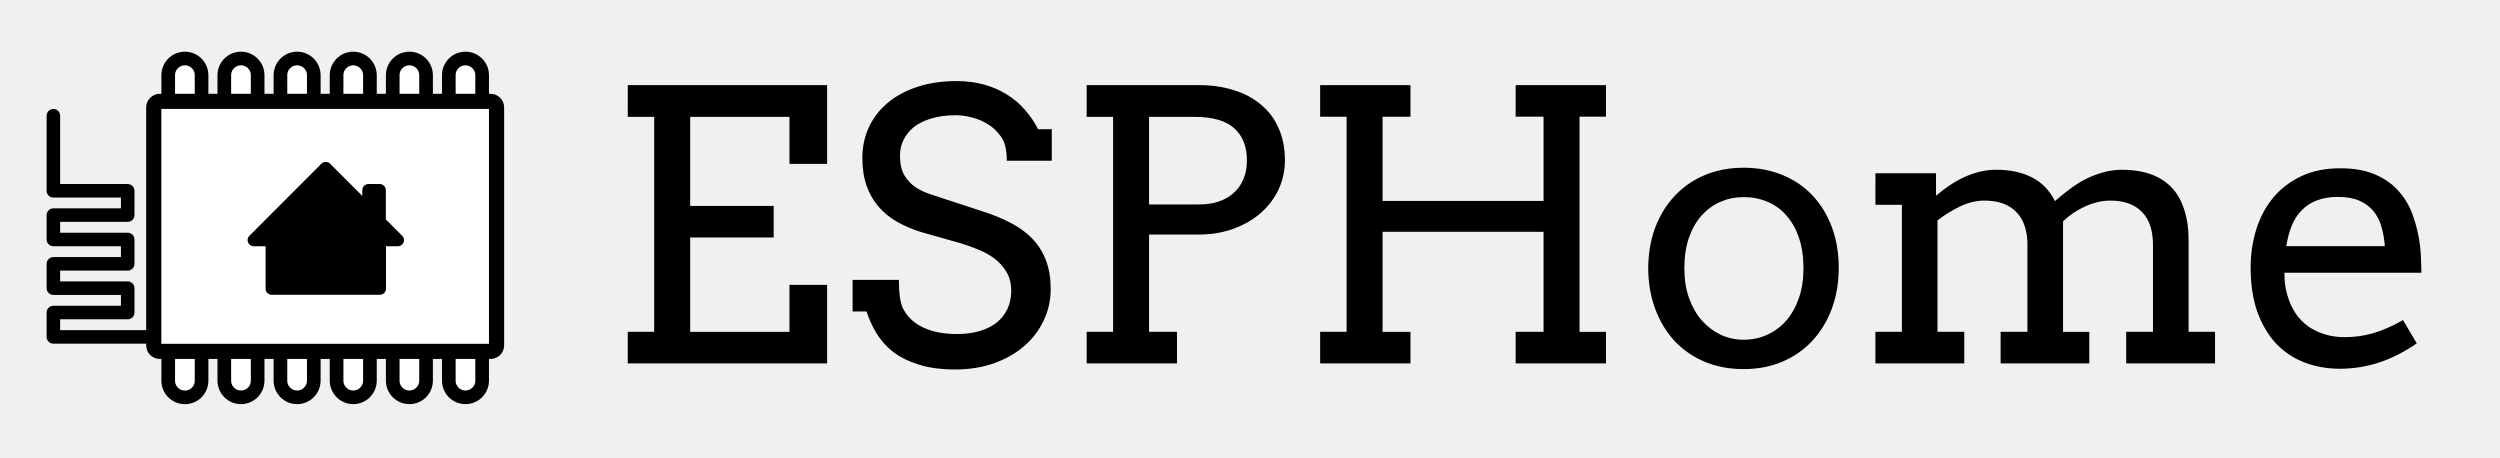
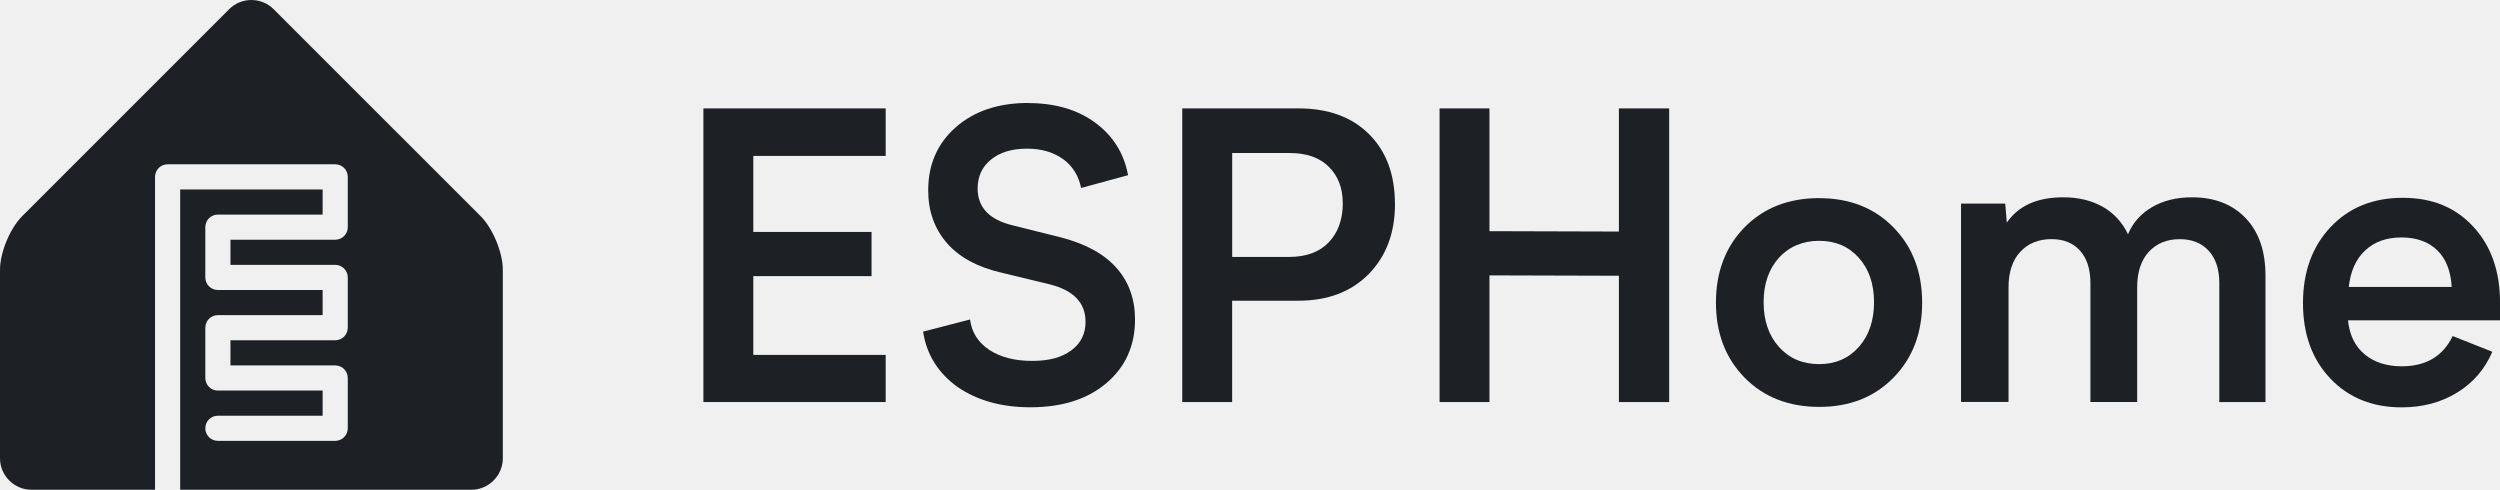
- <svg xmlns="http://www.w3.org/2000/svg" viewBox="0 0 399 73">
-   <g fill="none" fill-rule="evenodd">
-     <path d="M71.63 16.18V12c0-1.47 1.19-2.66 2.66-2.66 1.47 0 2.66 1.19 2.66 2.66v4.18m-14.27 0V12c0-1.47 1.19-2.66 2.66-2.66A2.65 2.65 0 0 1 68 11.99v4.18m-14.28.01V12c0-1.47 1.19-2.66 2.66-2.66 1.47 0 2.66 1.19 2.66 2.66v4.18m-14.28 0V12c0-1.47 1.19-2.66 2.66-2.66 1.47 0 2.66 1.19 2.66 2.66v4.18m-14.28 0V12c0-1.47 1.19-2.66 2.66-2.66 1.47 0 2.66 1.19 2.66 2.66v4.18m-14.27 0V12c0-1.47 1.19-2.66 2.66-2.66 1.47 0 2.66 1.19 2.66 2.66v4.18M76.95 56.07v4.68c0 1.47-1.19 2.66-2.66 2.66-1.47 0-2.66-1.19-2.66-2.66v-4.68m-3.63 0v4.68c0 1.47-1.19 2.66-2.66 2.66-1.47 0-2.66-1.19-2.66-2.66v-4.68m-3.64 0v4.68c0 1.47-1.19 2.66-2.66 2.66-1.47 0-2.66-1.19-2.66-2.66v-4.68m-3.64 0v4.68c0 1.47-1.19 2.66-2.66 2.66-1.47 0-2.66-1.19-2.66-2.66v-4.68m-3.64 0v4.68c0 1.47-1.19 2.66-2.66 2.66-1.47 0-2.66-1.19-2.66-2.66v-4.68m-3.63.26v4.43c0 1.47-1.19 2.66-2.66 2.66-1.47 0-2.66-1.19-2.66-2.66v-4.43" fill="#fff" stroke="#000" stroke-width="2.178" />
-     <path fill="#fff" stroke="#000" stroke-width="2.42" d="M78.29 16.18H25.51a.97.97 0 0 0-.97.97v37.96c0 .53.43.97.97.97h52.77c.53 0 .97-.43.97-.97V17.15c0-.54-.43-.97-.96-.97z" />
-     <path fill="#000" fill-rule="nonzero" d="M40.5 38.32h2.87v7.75h17.25v-7.75h2.87l-2.89-2.9v-5.07h-1.8v3.28l-6.81-6.81z" />
-     <path stroke="#000" stroke-linecap="round" stroke-linejoin="round" stroke-width="1.961" d="M40.5 38.32h2.87v7.75h17.25v-7.75h2.87l-2.89-2.9v-5.07h-1.8v3.28l-6.81-6.81z" />
-     <path d="M24.34 53.77H8.52v-3.89h11.86v-3.89H8.52v-3.88h11.86v-3.89H8.52v-3.89h11.86v-3.88H8.52V18.47" stroke="#000" stroke-linecap="round" stroke-linejoin="round" stroke-width="2.159" />
-     <path d="M100.19 13.586h31.816v12.568H126v-7.5h-15.85v14.21h13.33v5.038h-13.33v15.059H126v-7.5h6.006V58h-31.817v-5.04h4.22V18.655h-4.22zm60.498 12.07q0-2.578-.938-3.867t-2.08-1.963q-1.113-.703-2.461-1.055-1.348-.38-2.695-.38-2.227 0-3.897.527-1.67.498-2.783 1.377-1.084.879-1.64 2.05t-.557 2.462q0 1.933.674 3.134.703 1.172 1.757 1.905 1.055.703 2.315 1.113 1.289.41 2.46.82l5.919 1.934q2.666.85 4.687 1.933 2.051 1.084 3.428 2.579 1.377 1.464 2.08 3.398.732 1.934.732 4.482 0 2.754-1.142 5.098-1.113 2.344-3.135 4.072-2.021 1.729-4.834 2.725-2.783.967-6.123.967-3.428 0-5.86-.791-2.43-.762-4.1-2.051-1.641-1.318-2.638-2.988-.996-1.67-1.552-3.428h-2.227v-5.04h7.383q0 3.253.674 4.6.703 1.348 1.933 2.256 1.23.88 2.93 1.348 1.7.44 3.75.44 1.992 0 3.574-.47 1.612-.468 2.725-1.347 1.142-.908 1.728-2.168.616-1.289.616-2.9 0-1.787-.762-3.018-.733-1.26-1.904-2.139-1.172-.878-2.579-1.435-1.376-.557-2.666-.967l-6.416-1.816q-2.109-.645-3.867-1.64-1.728-.997-2.988-2.433-1.23-1.435-1.904-3.34-.674-1.933-.674-4.453 0-2.548.996-4.775.996-2.226 2.93-3.896 1.933-1.67 4.716-2.608 2.813-.967 6.416-.967 2.374 0 4.366.557 2.021.557 3.633 1.582 1.64.996 2.87 2.432 1.26 1.406 2.11 3.105h2.197v5.04zm12.744-12.07h17.959q2.988 0 5.478.791 2.52.762 4.336 2.285 1.846 1.494 2.842 3.75 1.025 2.256 1.025 5.186 0 2.431-.996 4.6-.996 2.138-2.812 3.75-1.817 1.61-4.366 2.548-2.52.938-5.625.938h-7.88V52.96h4.453V58h-14.414v-5.04h4.218V18.655h-4.218zm9.96 5.068V32.63h7.999q1.67 0 3.046-.44 1.407-.468 2.403-1.347 1.025-.88 1.582-2.197.586-1.319.586-3.047 0-3.282-1.992-5.098-1.993-1.846-6.358-1.846zm58.506-5.068h14.414v5.039h-4.218v34.336h4.219V58h-14.415v-5.04h4.454V36.995h-25.694v15.967h4.453V58h-14.414v-5.04h4.219V18.626h-4.219v-5.04h14.414v5.04h-4.453v13.447h25.694V18.625h-4.454zm21.153 29.238q.03-3.603 1.142-6.562 1.143-2.96 3.164-5.069 2.022-2.138 4.805-3.28 2.783-1.143 6.123-1.143 3.37 0 6.152 1.142 2.813 1.143 4.805 3.252 1.992 2.08 3.106 5.04 1.113 2.958 1.113 6.562 0 3.545-1.113 6.533-1.114 2.959-3.106 5.097-1.992 2.14-4.805 3.34-2.783 1.172-6.152 1.172-3.428 0-6.21-1.172-2.784-1.172-4.776-3.28-1.992-2.14-3.106-5.099-1.113-2.959-1.142-6.533zm5.771 0q0 2.608.733 4.717.761 2.11 2.05 3.604 1.319 1.464 3.018 2.285 1.729.79 3.662.79 2.022 0 3.75-.79 1.758-.791 3.047-2.256 1.29-1.494 2.022-3.604.732-2.11.732-4.746 0-2.754-.732-4.892-.733-2.139-2.022-3.575-1.26-1.435-3.018-2.168-1.757-.732-3.779-.732-1.933 0-3.662.732-1.7.733-3.018 2.168-1.289 1.436-2.05 3.575-.733 2.138-.733 4.892zm30.498-15.176h9.668v3.545h.059q.996-.85 2.08-1.582 1.113-.761 2.314-1.318 1.202-.557 2.49-.879 1.319-.322 2.725-.322 3.282 0 5.655 1.23 2.373 1.201 3.662 3.78 1.113-.997 2.343-1.905 1.23-.937 2.55-1.611 1.347-.674 2.812-1.084 1.465-.41 3.047-.41 2.46 0 4.423.674 1.963.673 3.34 2.05 1.377 1.377 2.08 3.545.733 2.139.733 5.069v14.53h4.219V58h-14.18v-5.04h4.277V39.105q0-3.487-1.758-5.274-1.757-1.816-5.068-1.816-1.963 0-4.014.937-2.05.938-3.515 2.373v17.637h4.19V58H319.3v-5.04h4.277V39.105q0-3.487-1.787-5.274-1.758-1.816-5.068-1.816-1.905 0-3.838.908-1.934.908-3.662 2.256V52.96h4.277V58h-14.18v-5.04h4.22V32.688h-4.22zm65.274 15.88q0 1.288.176 2.372.205 1.055.556 2.022 1.084 2.93 3.457 4.424 2.403 1.465 5.42 1.465 2.373 0 4.6-.645 2.256-.674 4.717-2.08l2.197 3.72q-2.988 2.051-6.006 3.048-3.018.996-6.27.996-3.076 0-5.712-1.026-2.608-1.025-4.512-3.047-1.875-2.021-2.96-5.039-1.054-3.017-1.054-7.031 0-3.252.908-6.123.909-2.9 2.696-5.04 1.816-2.167 4.482-3.427 2.666-1.26 6.211-1.26 3.428 0 5.713 1.055 2.314 1.026 3.75 2.754 1.465 1.7 2.197 3.897.762 2.197 1.055 4.482.146 1.113.176 2.256.058 1.142.058 2.226zm8.525-12.1q-1.904 0-3.34.556-1.406.528-2.402 1.553-.996.996-1.611 2.461-.586 1.465-.88 3.281h15.733q-.117-1.699-.557-3.134-.41-1.436-1.289-2.49-.878-1.055-2.255-1.641-1.377-.586-3.399-.586z" fill="#000" aria-label="ESPHome" />
+ <svg xmlns="http://www.w3.org/2000/svg" id="Layer_2" data-name="Layer 2" viewBox="0 0 596.64 116.88">
+   <defs>
+     <style>
+       .cls-1 {
+         fill: #1d2126;
+         stroke-width: 0px;
+       }
+     </style>
+   </defs>
+   <g id="Layer_1-2" data-name="Layer 1">
+     <g>
+       <g>
+         <path class="cls-1" d="M211.37,84.7v11.25h-43.5V25.87h43.5v11.34h-31.59v18.14h28.22v10.55h-28.22v18.8h31.59Z" />
+         <path class="cls-1" d="M245.41,24.6c6.41,0,11.73,1.56,15.98,4.69,4.25,3.12,6.86,7.3,7.83,12.52l-11.2,3.05c-.63-3-2.09-5.31-4.38-6.94-2.3-1.62-5.13-2.44-8.51-2.44-3.63,0-6.5.87-8.62,2.6-2.13,1.73-3.19,4.04-3.19,6.91,0,4.53,2.81,7.47,8.44,8.81l11.44,2.86c5.91,1.53,10.33,3.96,13.27,7.29,2.94,3.33,4.41,7.43,4.41,12.3,0,6.25-2.27,11.3-6.8,15.16-4.53,3.86-10.59,5.79-18.19,5.79-6.84,0-12.63-1.61-17.34-4.83-4.66-3.34-7.41-7.75-8.25-13.22l11.2-2.91c.41,3.09,1.95,5.52,4.62,7.27,2.67,1.75,6.07,2.62,10.2,2.62s7.09-.84,9.35-2.51c2.27-1.67,3.4-3.94,3.4-6.82,0-4.5-2.81-7.47-8.44-8.91l-11.44-2.77c-5.88-1.34-10.29-3.73-13.24-7.15s-4.43-7.6-4.43-12.54c0-6.19,2.2-11.21,6.59-15.07,4.39-3.86,10.16-5.79,17.32-5.79Z" />
+         <path class="cls-1" d="M332.92,48.7c0,6.88-2.09,12.44-6.26,16.69-4.17,4.25-9.79,6.38-16.85,6.38h-15.75v24.19h-11.91V25.87h27.75c7.12,0,12.74,2.06,16.85,6.16,4.11,4.11,6.16,9.66,6.16,16.66ZM320.45,48.42c0-3.53-1.1-6.4-3.3-8.6s-5.32-3.3-9.35-3.3h-13.73v24.8h13.55c4.12,0,7.3-1.17,9.52-3.52,2.22-2.34,3.33-5.47,3.33-9.38Z" />
+         <path class="cls-1" d="M343.56,25.87h11.91v29.3l30.89.09v-29.39h12v70.08h-12v-30.14l-30.89-.09v30.23h-11.91V25.87Z" />
+         <path class="cls-1" d="M434.17,47.29c7.25,0,13.16,2.33,17.72,6.98,4.56,4.66,6.84,10.64,6.84,17.95s-2.28,13.25-6.84,17.91c-4.56,4.66-10.47,6.98-17.72,6.98s-13.25-2.33-17.81-6.98c-4.56-4.66-6.84-10.62-6.84-17.91s2.28-13.34,6.84-17.98c4.56-4.64,10.5-6.96,17.81-6.96ZM434.17,86.9c3.87,0,7.02-1.37,9.45-4.1,2.42-2.73,3.63-6.29,3.63-10.66s-1.21-7.91-3.63-10.62c-2.42-2.7-5.57-4.05-9.45-4.05s-7.17,1.35-9.61,4.05c-2.44,2.7-3.66,6.24-3.66,10.62s1.22,7.93,3.66,10.66c2.44,2.73,5.64,4.1,9.61,4.1Z" />
+         <path class="cls-1" d="M540.67,65.81v30.14h-11.02v-28.41c0-3.28-.84-5.84-2.53-7.69-1.69-1.84-3.98-2.77-6.89-2.77-3.09,0-5.56,1.01-7.41,3.02-1.84,2.02-2.77,4.84-2.77,8.46v27.38h-11.16v-28.41c0-3.28-.82-5.84-2.46-7.69-1.64-1.84-3.91-2.77-6.82-2.77-3.09,0-5.58,1.01-7.45,3.02s-2.81,4.84-2.81,8.46v27.38h-11.34v-47.34h10.55l.38,4.55c2.75-4.03,7.23-6.05,13.45-6.05,3.62,0,6.77.75,9.42,2.25,2.66,1.5,4.67,3.69,6.05,6.56,1.16-2.75,3.07-4.91,5.74-6.47,2.67-1.56,5.85-2.34,9.54-2.34,5.37,0,9.64,1.66,12.8,4.97,3.16,3.31,4.73,7.89,4.73,13.73Z" />
+         <path class="cls-1" d="M596.64,76.45h-36.28c.38,3.56,1.72,6.28,4.03,8.16,2.31,1.88,5.25,2.81,8.81,2.81,5.78,0,9.83-2.41,12.14-7.22l9.47,3.75c-1.78,4.16-4.59,7.41-8.41,9.75-3.83,2.34-8.23,3.52-13.2,3.52-7,0-12.68-2.29-17.04-6.87-4.36-4.58-6.54-10.59-6.54-18.02s2.2-13.48,6.59-18.14c4.39-4.66,10.13-6.98,17.23-6.98s12.58,2.3,16.83,6.89c4.25,4.59,6.38,10.64,6.38,18.14v4.22ZM560.55,68.48h24.56c-.22-3.84-1.38-6.77-3.49-8.79s-4.95-3.02-8.51-3.02-6.41,1.02-8.62,3.07c-2.22,2.05-3.53,4.96-3.94,8.74Z" />
+       </g>
+       <path class="cls-1" d="M114.7,51.58L65.3,2.19c-2.92-2.92-7.69-2.92-10.61,0L5.3,51.58c-2.92,2.92-5.3,8.68-5.3,12.8v45c0,4.12,3.38,7.5,7.5,7.5h29.5V42.21c0-1.66,1.34-3,3-3h40c1.66,0,3,1.34,3,3v12c0,1.66-1.34,3-3,3h-25v6h25c1.66,0,3,1.34,3,3v12c0,1.66-1.34,3-3,3h-25v6h25c1.66,0,3,1.34,3,3v12c0,1.66-1.34,3-3,3h-28c-1.66,0-3-1.34-3-3s1.34-3,3-3h25v-6h-25c-1.66,0-3-1.34-3-3v-12c0-1.66,1.34-3,3-3h25v-6h-25c-1.66,0-3-1.34-3-3v-12c0-1.66,1.34-3,3-3h25v-6h-34v71.67h69.5c4.12,0,7.5-3.38,7.5-7.5v-45c0-4.12-2.39-9.89-5.3-12.8Z" />
+     </g>
  </g>
</svg>
